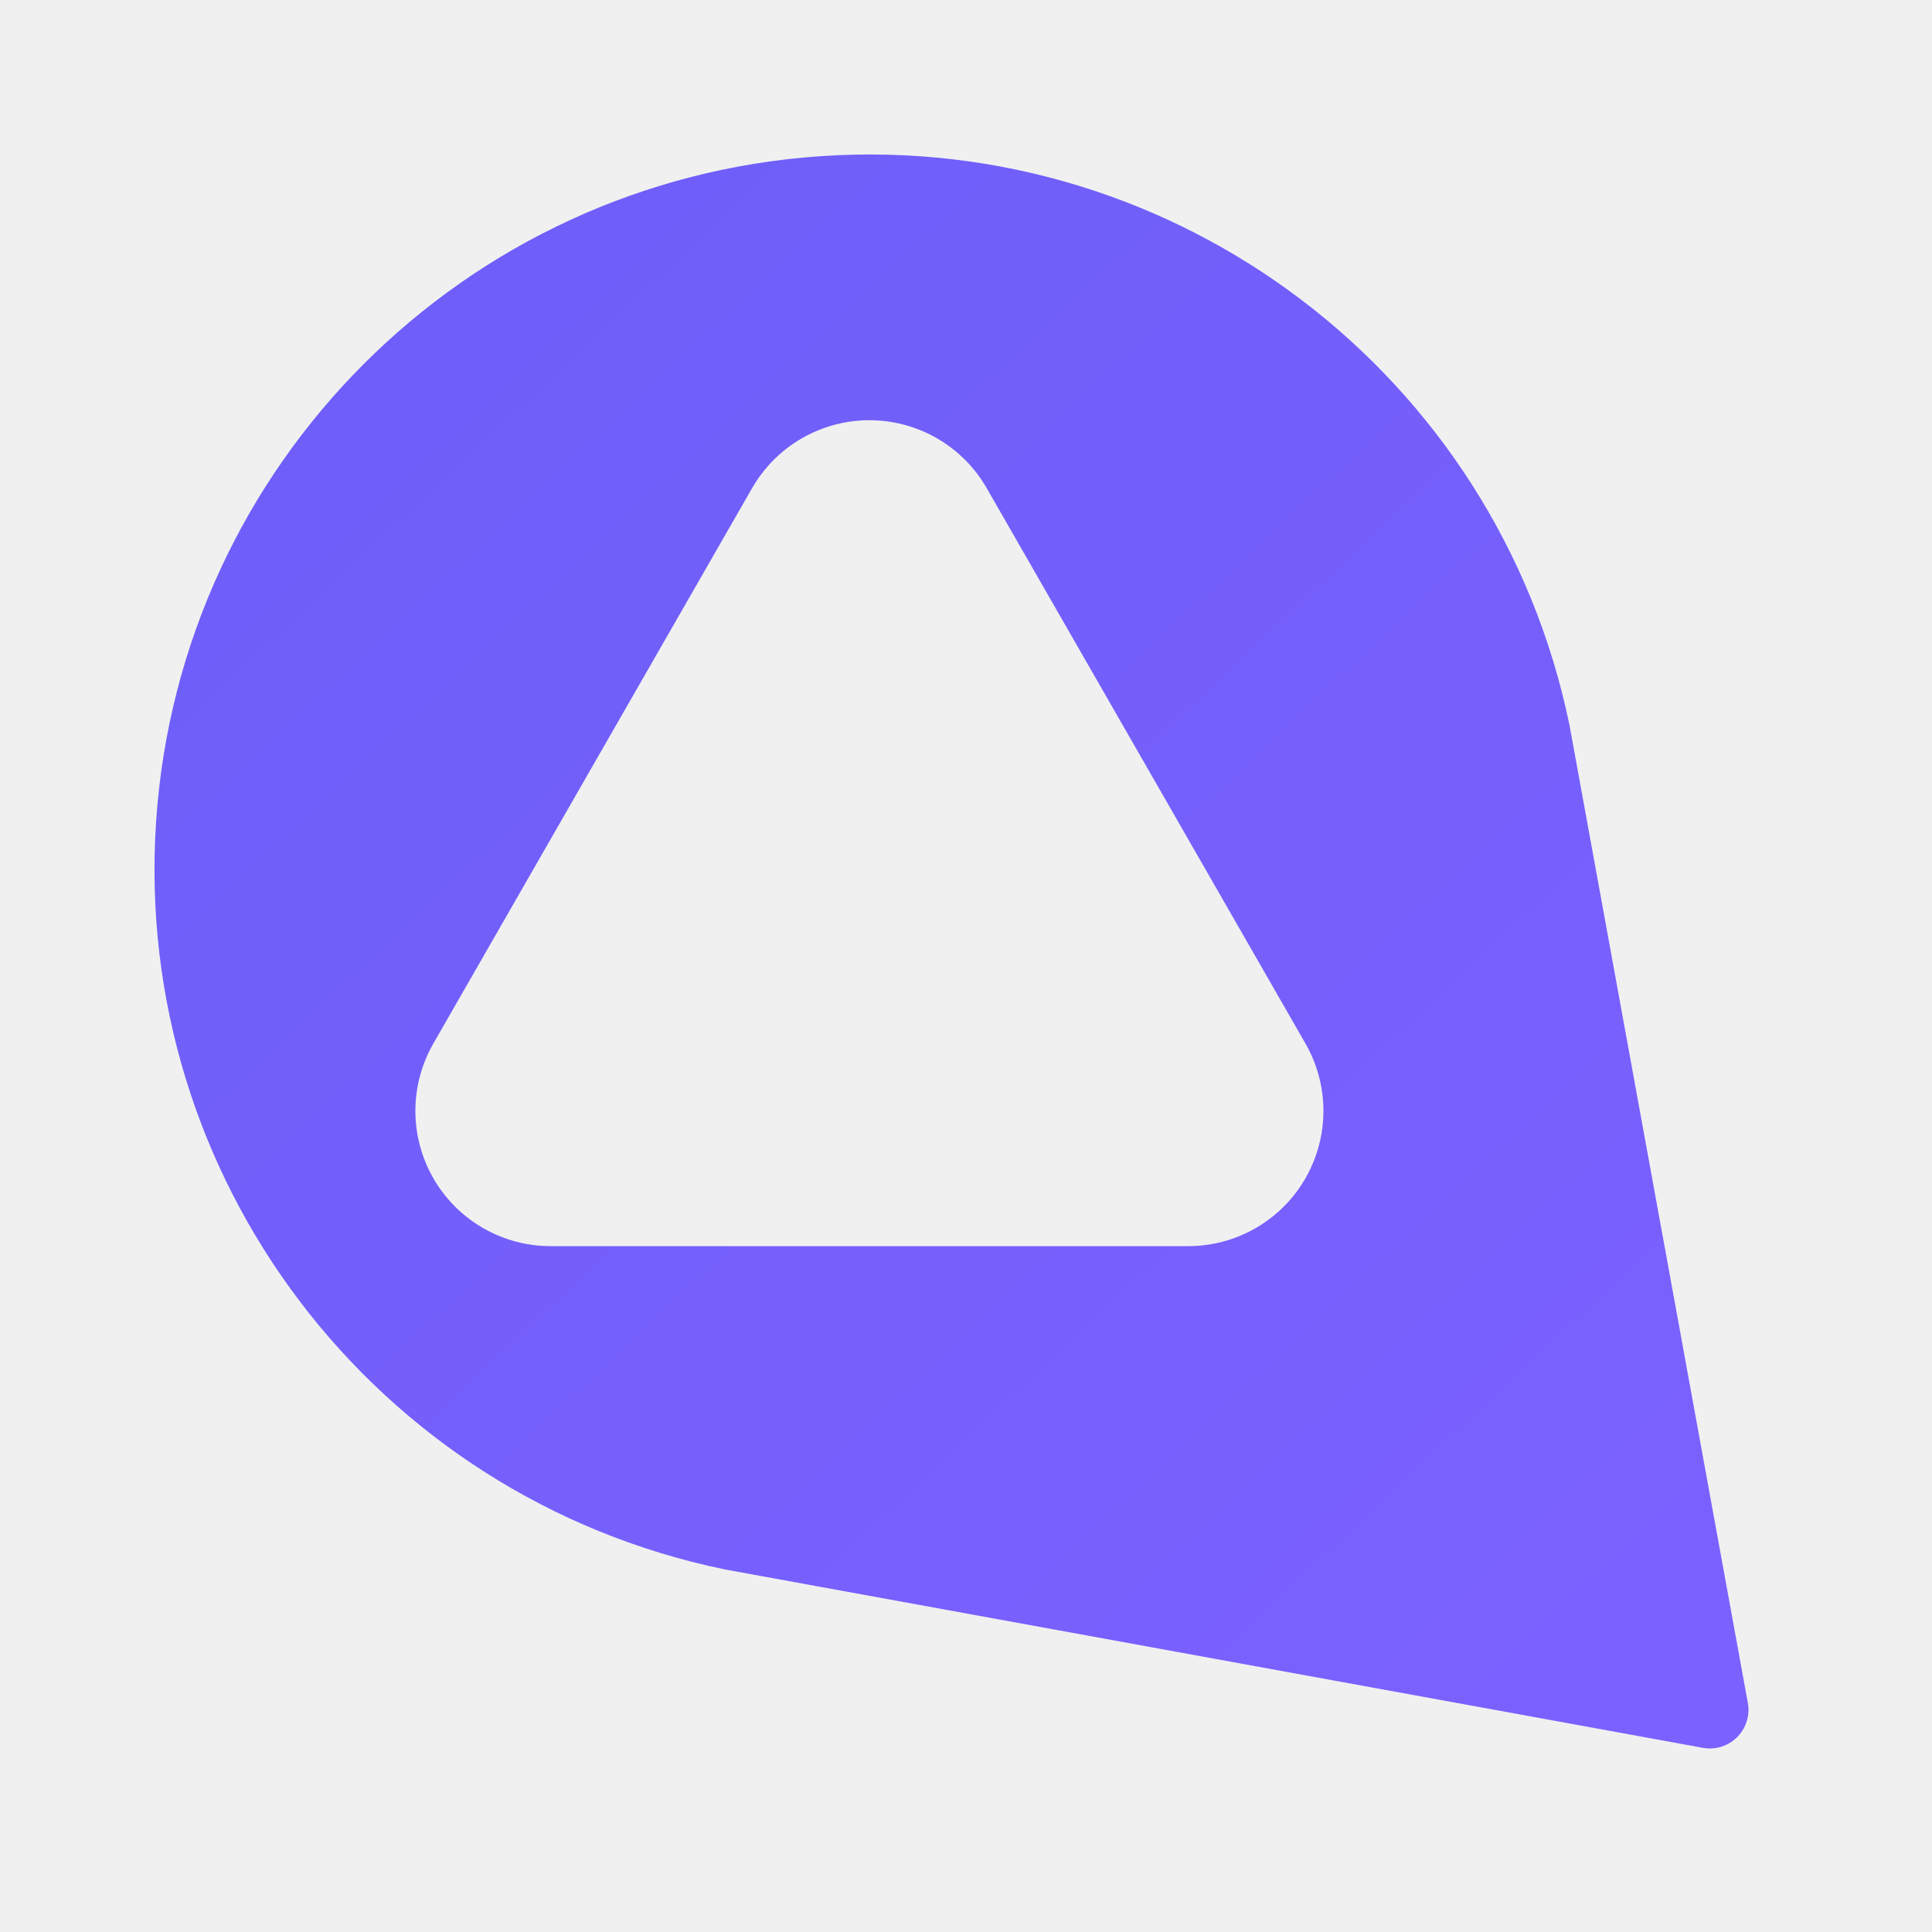
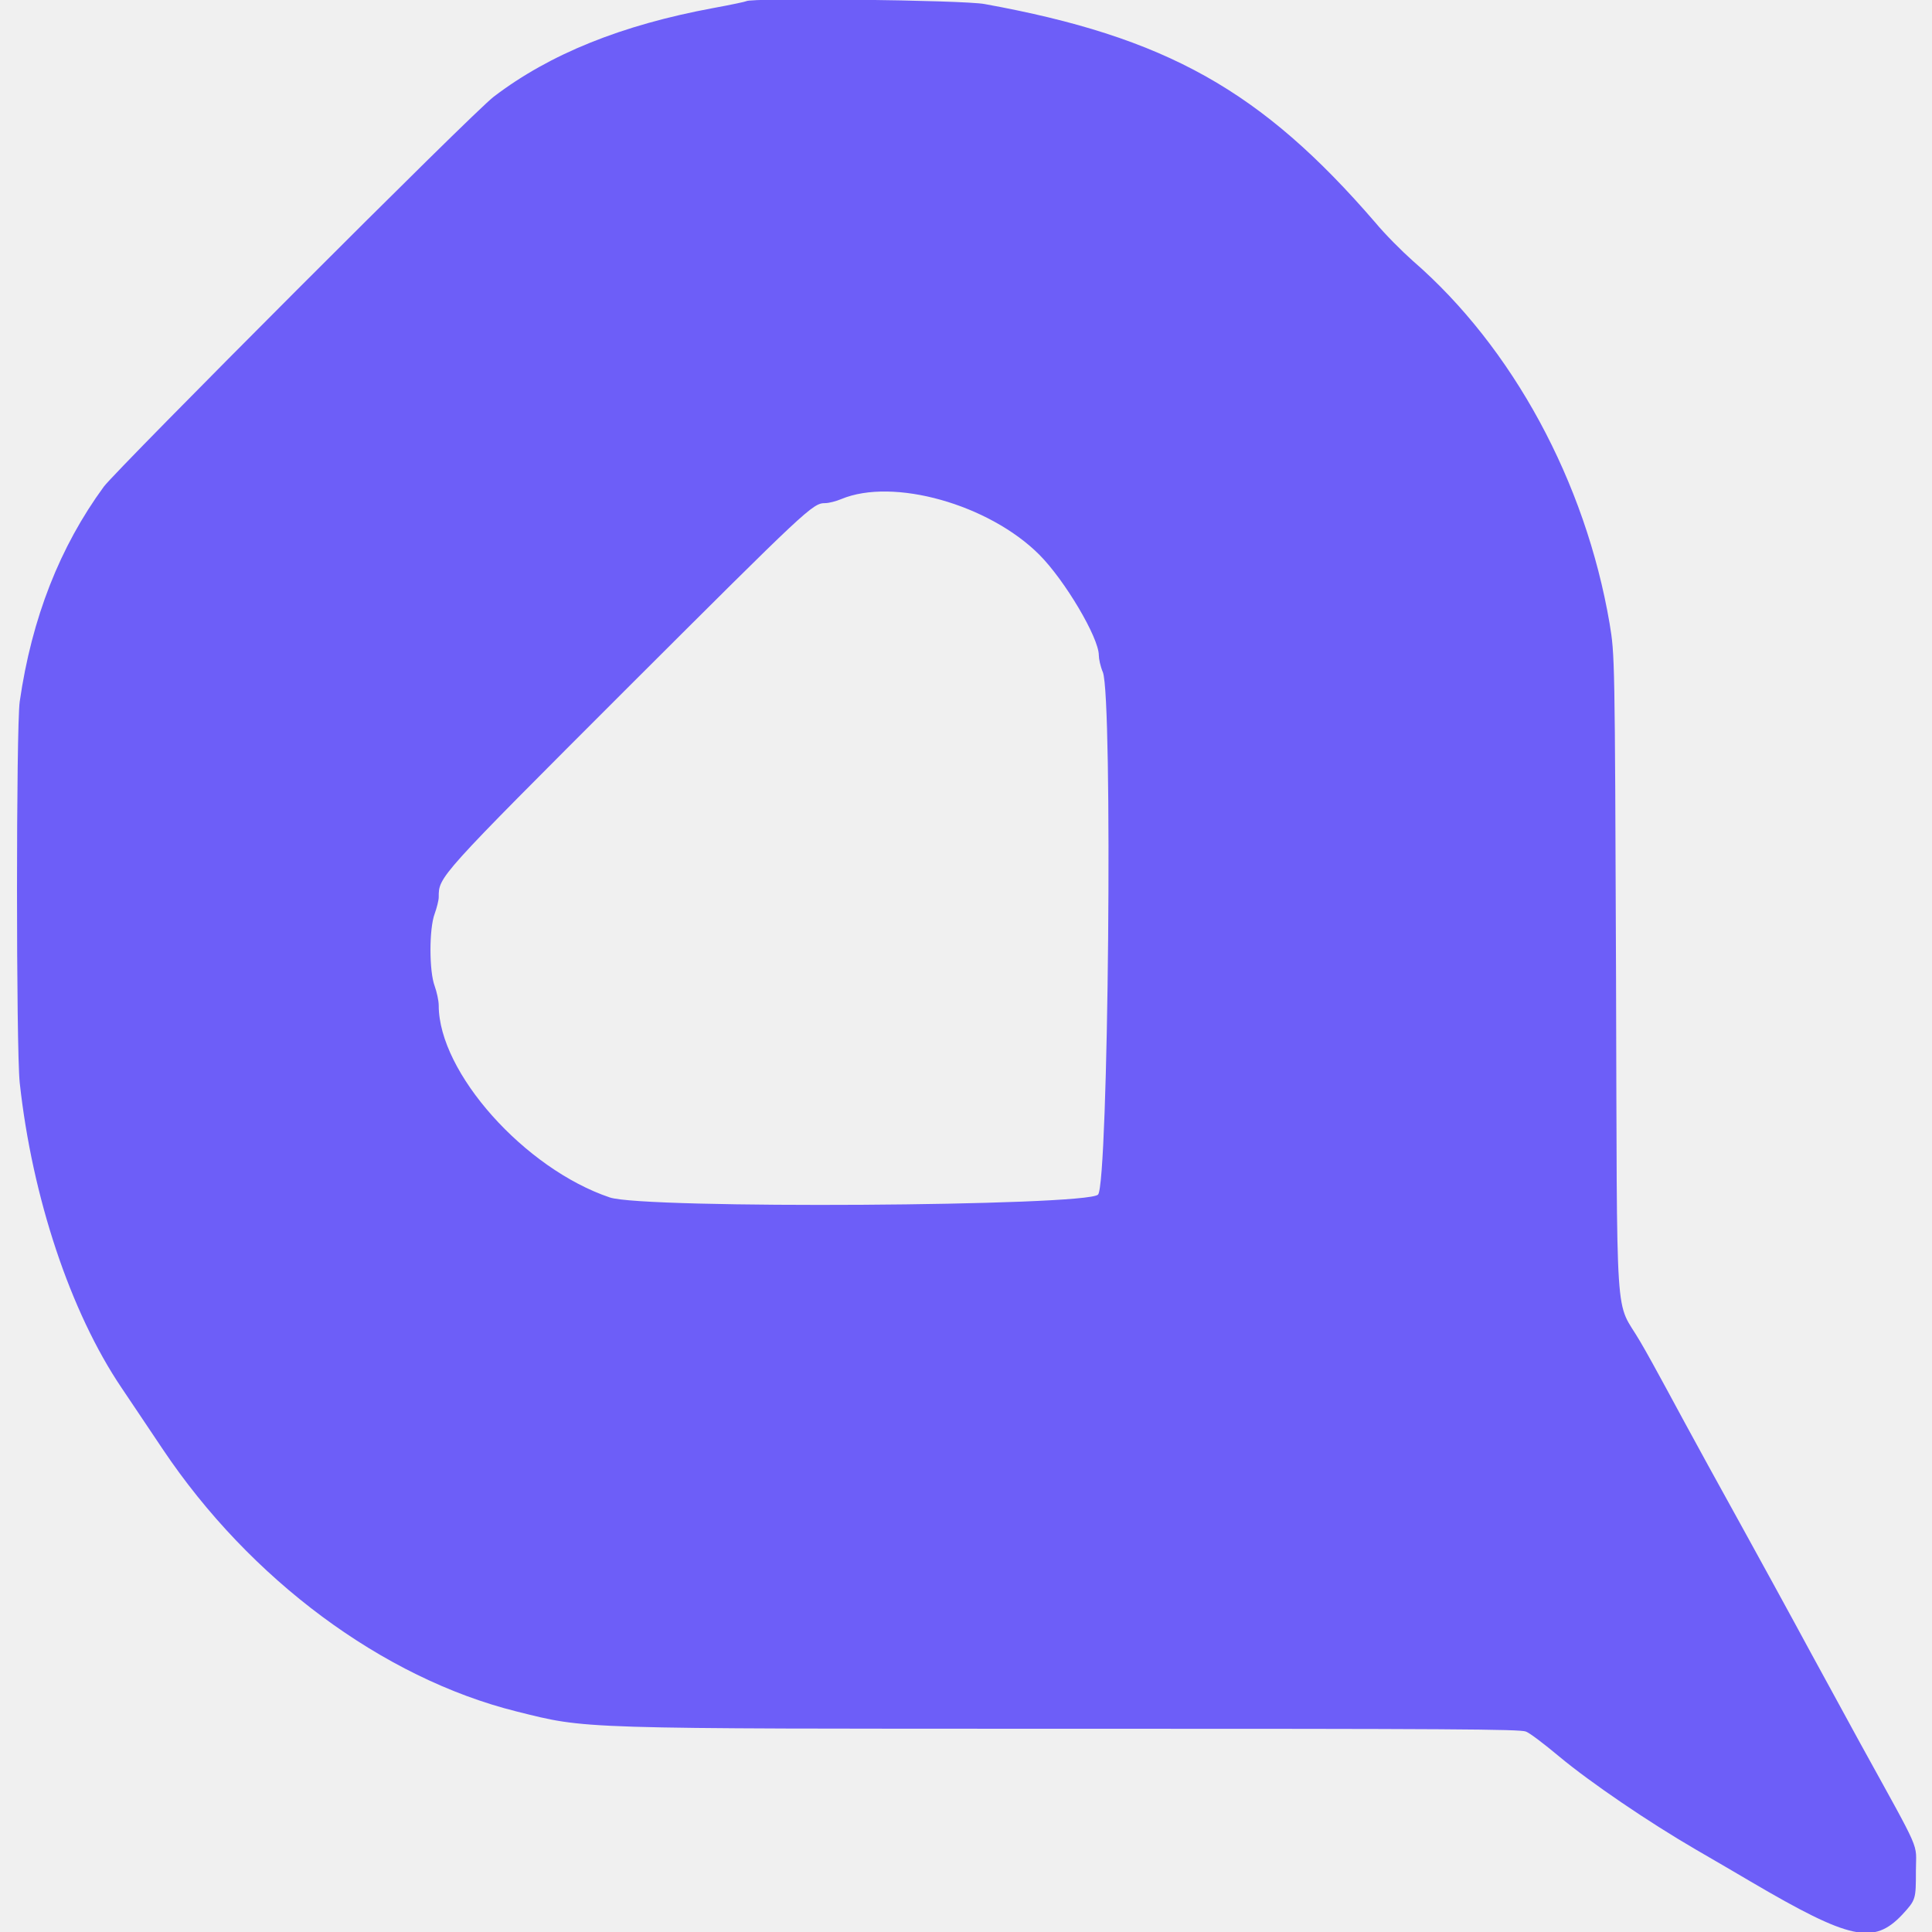
- <svg xmlns="http://www.w3.org/2000/svg" viewBox="0 0 40 40" width="40" height="40">
-   <defs>
-     <linearGradient id="f" x1="4" y1="4" x2="34" y2="36" gradientUnits="userSpaceOnUse">
-       <stop stop-color="#6D5EF8" />
-       <stop offset="1" stop-color="#7B61FF" />
-     </linearGradient>
-     <mask id="c">
-       <rect width="40" height="40" fill="#000" />
-       <path d="M31.71 15.17 A14 14 0 1 0 15.17 31.71 L35.4 35.4 Z" fill="#fff" stroke="#fff" stroke-width="1.6" stroke-linejoin="round" />
-       <path d="M18 11.5 L24.6 23 L11.4 23 Z" fill="#000" stroke="#000" stroke-width="5.6" stroke-linejoin="round" />
-     </mask>
-   </defs>
-   <rect width="40" height="40" fill="url(#f)" mask="url(#c)" />
+ <svg xmlns="http://www.w3.org/2000/svg" viewBox="0 0 48 48" width="48" height="48">
+   <path fill="#6D5EF8" fill-rule="evenodd" d="M 18.54 0.03 C 18.53 0.04 18.16 0.12 17.72 0.2 C 15.45 0.62 13.66 1.34 12.27 2.4 C 11.78 2.76 2.91 11.65 2.58 12.09 C 1.49 13.58 0.79 15.35 0.49 17.43 C 0.4 18.06 0.4 26.06 0.49 26.9 C 0.8 29.75 1.75 32.6 3.02 34.48 C 3.22 34.78 3.68 35.46 4.04 36 C 6.21 39.24 9.51 41.69 12.83 42.52 C 14.6 42.96 14.21 42.95 26.7 42.95 C 35.98 42.95 37.77 42.96 37.91 43.02 C 38 43.05 38.38 43.34 38.75 43.65 C 39.52 44.29 40.96 45.27 42.13 45.95 C 42.56 46.2 43.18 46.56 43.5 46.75 C 45.97 48.2 46.55 48.32 47.26 47.57 C 47.6 47.2 47.6 47.19 47.6 46.48 C 47.6 45.74 47.78 46.15 46.2 43.28 C 45.81 42.56 45.27 41.58 45.01 41.1 C 44.54 40.23 43.77 38.82 42.45 36.43 C 42.07 35.74 41.6 34.87 41.4 34.5 C 41.2 34.13 40.91 33.6 40.75 33.33 C 40.11 32.23 40.18 33.3 40.15 24.25 C 40.12 16.28 40.12 16.28 39.99 15.49 C 39.39 11.97 37.58 8.63 35.1 6.48 C 34.83 6.24 34.41 5.82 34.17 5.53 C 31.34 2.25 28.98 0.92 24.46 0.1 C 23.92 0 18.63 -0.06 18.54 0.03 M 20.9 12.4 C 20.78 12.45 20.6 12.5 20.5 12.5 C 20.19 12.5 20.05 12.64 15.59 17.09 C 10.87 21.81 10.9 21.78 10.9 22.29 C 10.9 22.37 10.85 22.56 10.8 22.7 C 10.66 23.07 10.66 24.13 10.8 24.5 C 10.85 24.64 10.9 24.86 10.9 24.98 C 10.9 26.65 13.04 29.04 15.15 29.75 C 16 30.04 26.99 29.97 27.28 29.68 C 27.54 29.43 27.65 17.32 27.4 16.7 C 27.34 16.56 27.3 16.37 27.3 16.28 C 27.3 15.84 26.45 14.41 25.82 13.78 C 24.57 12.53 22.19 11.86 20.9 12.4" />
</svg>
